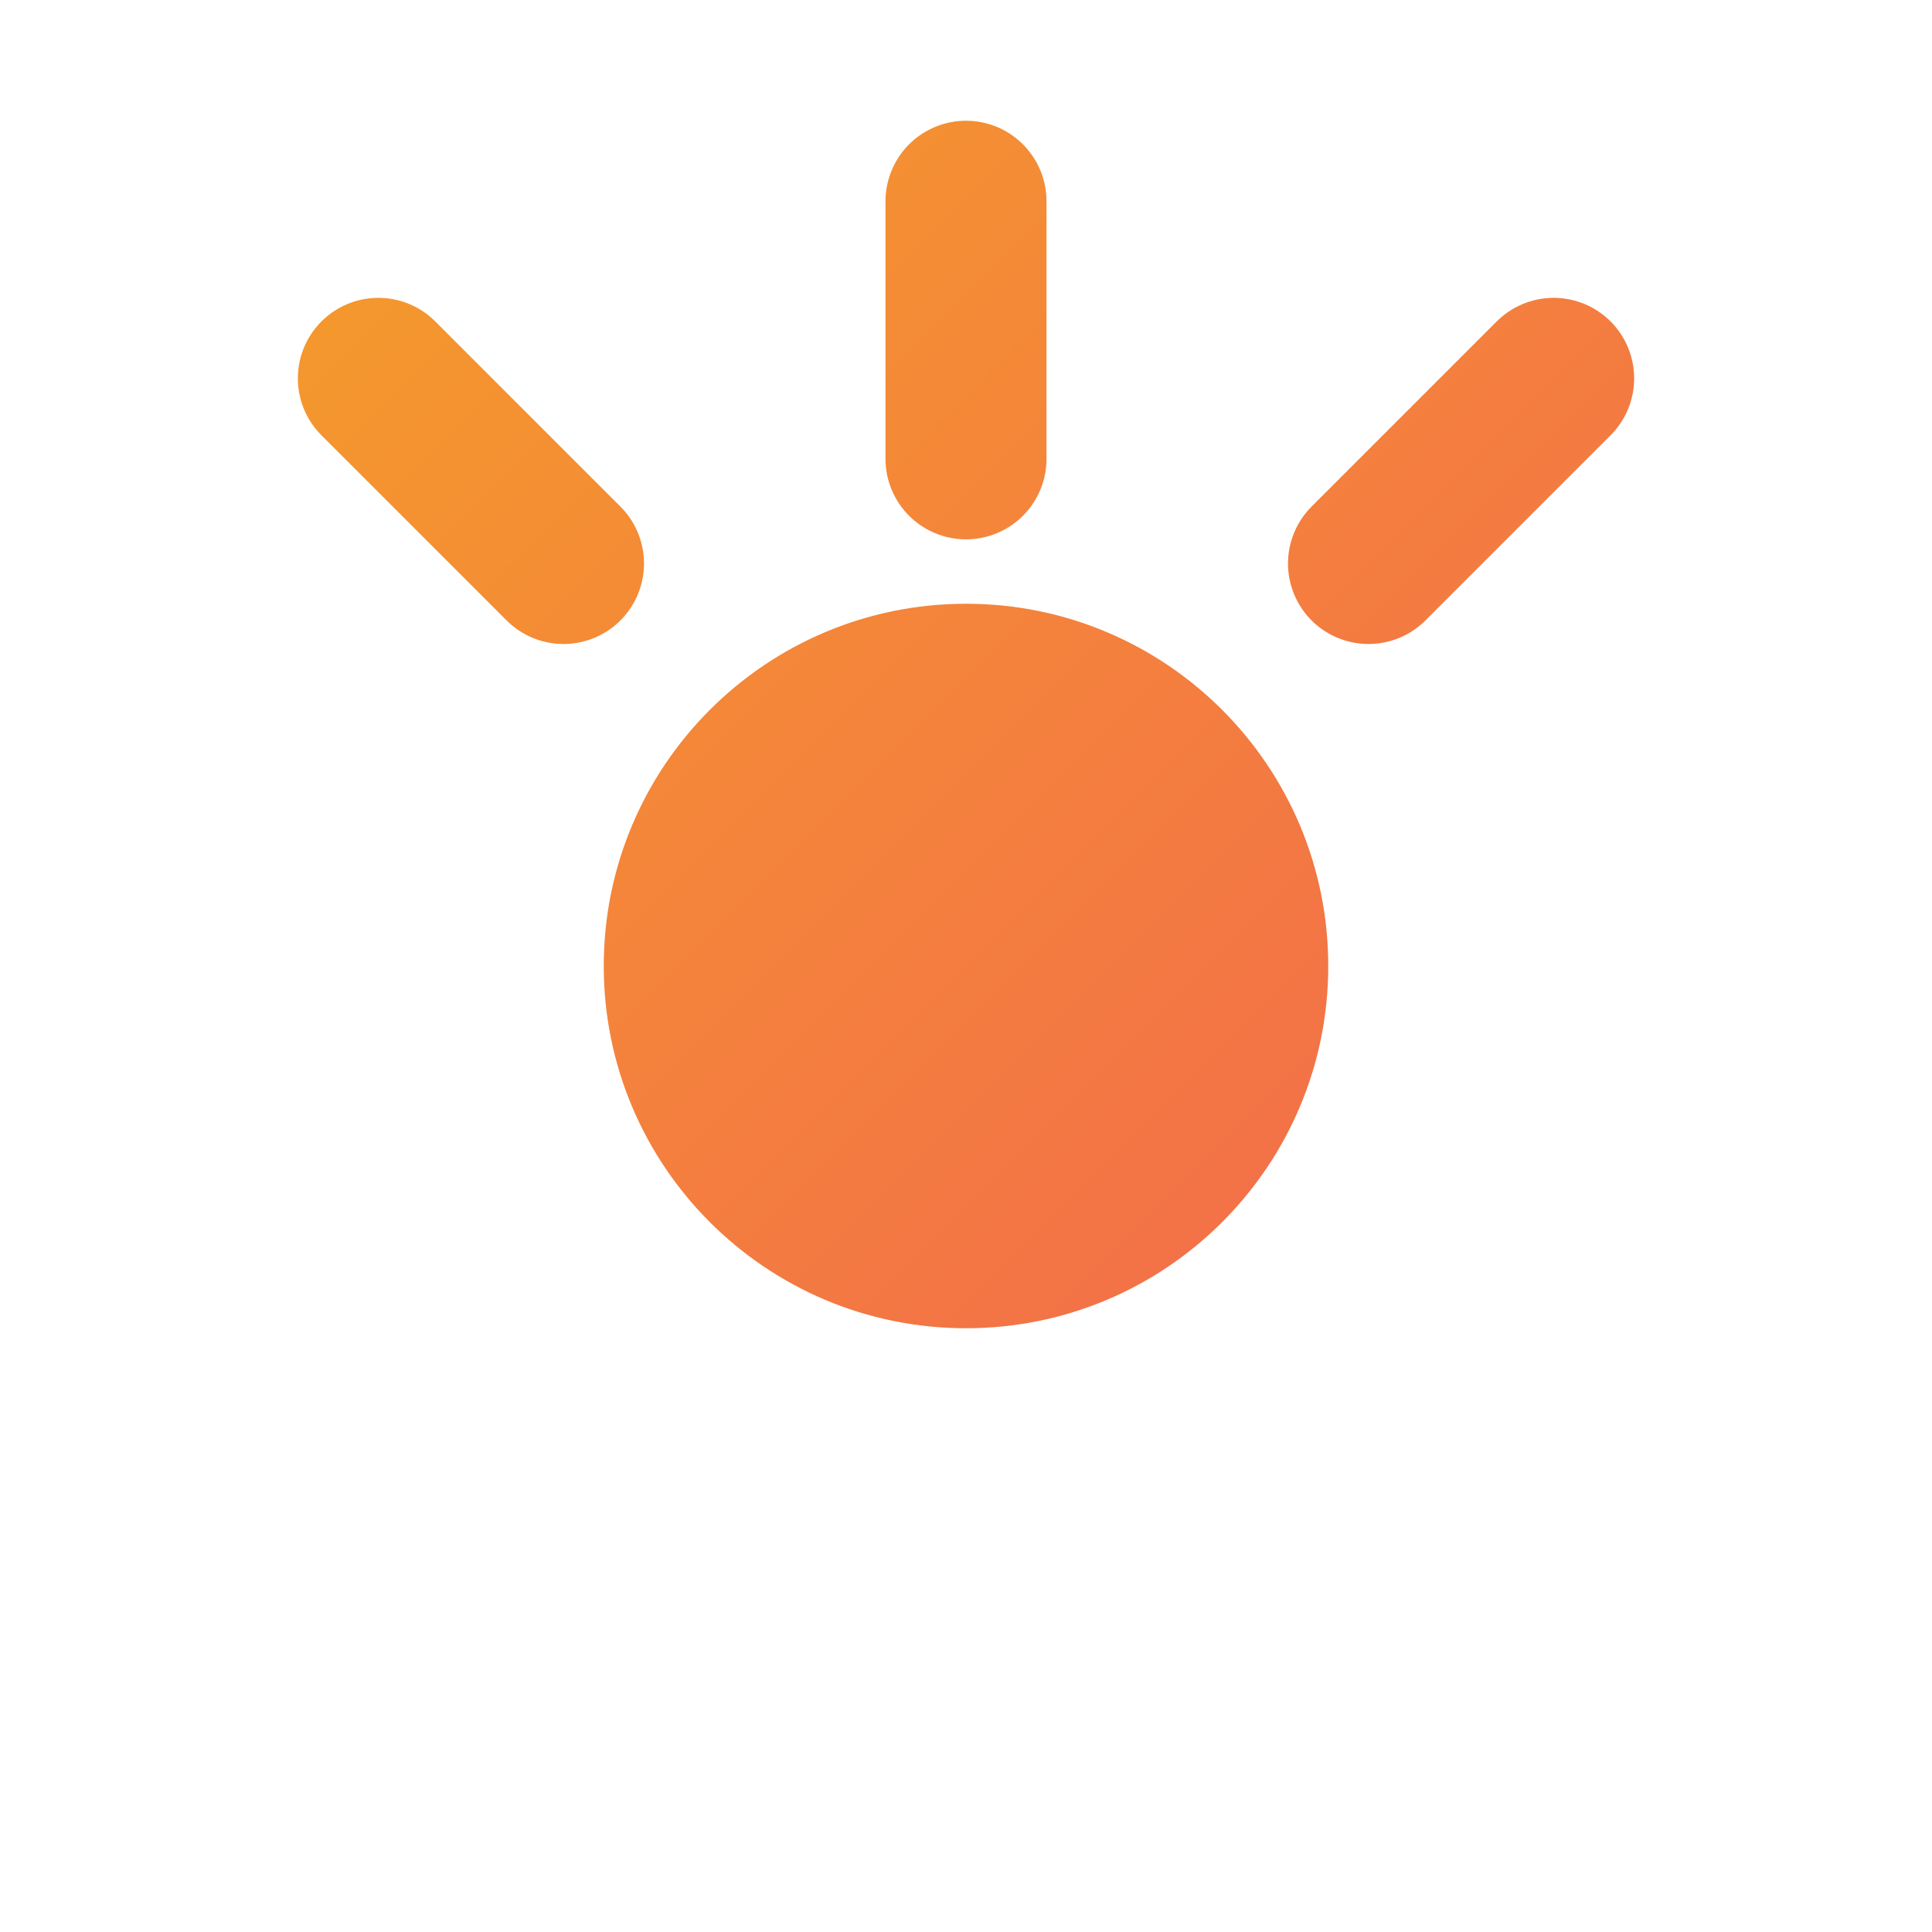
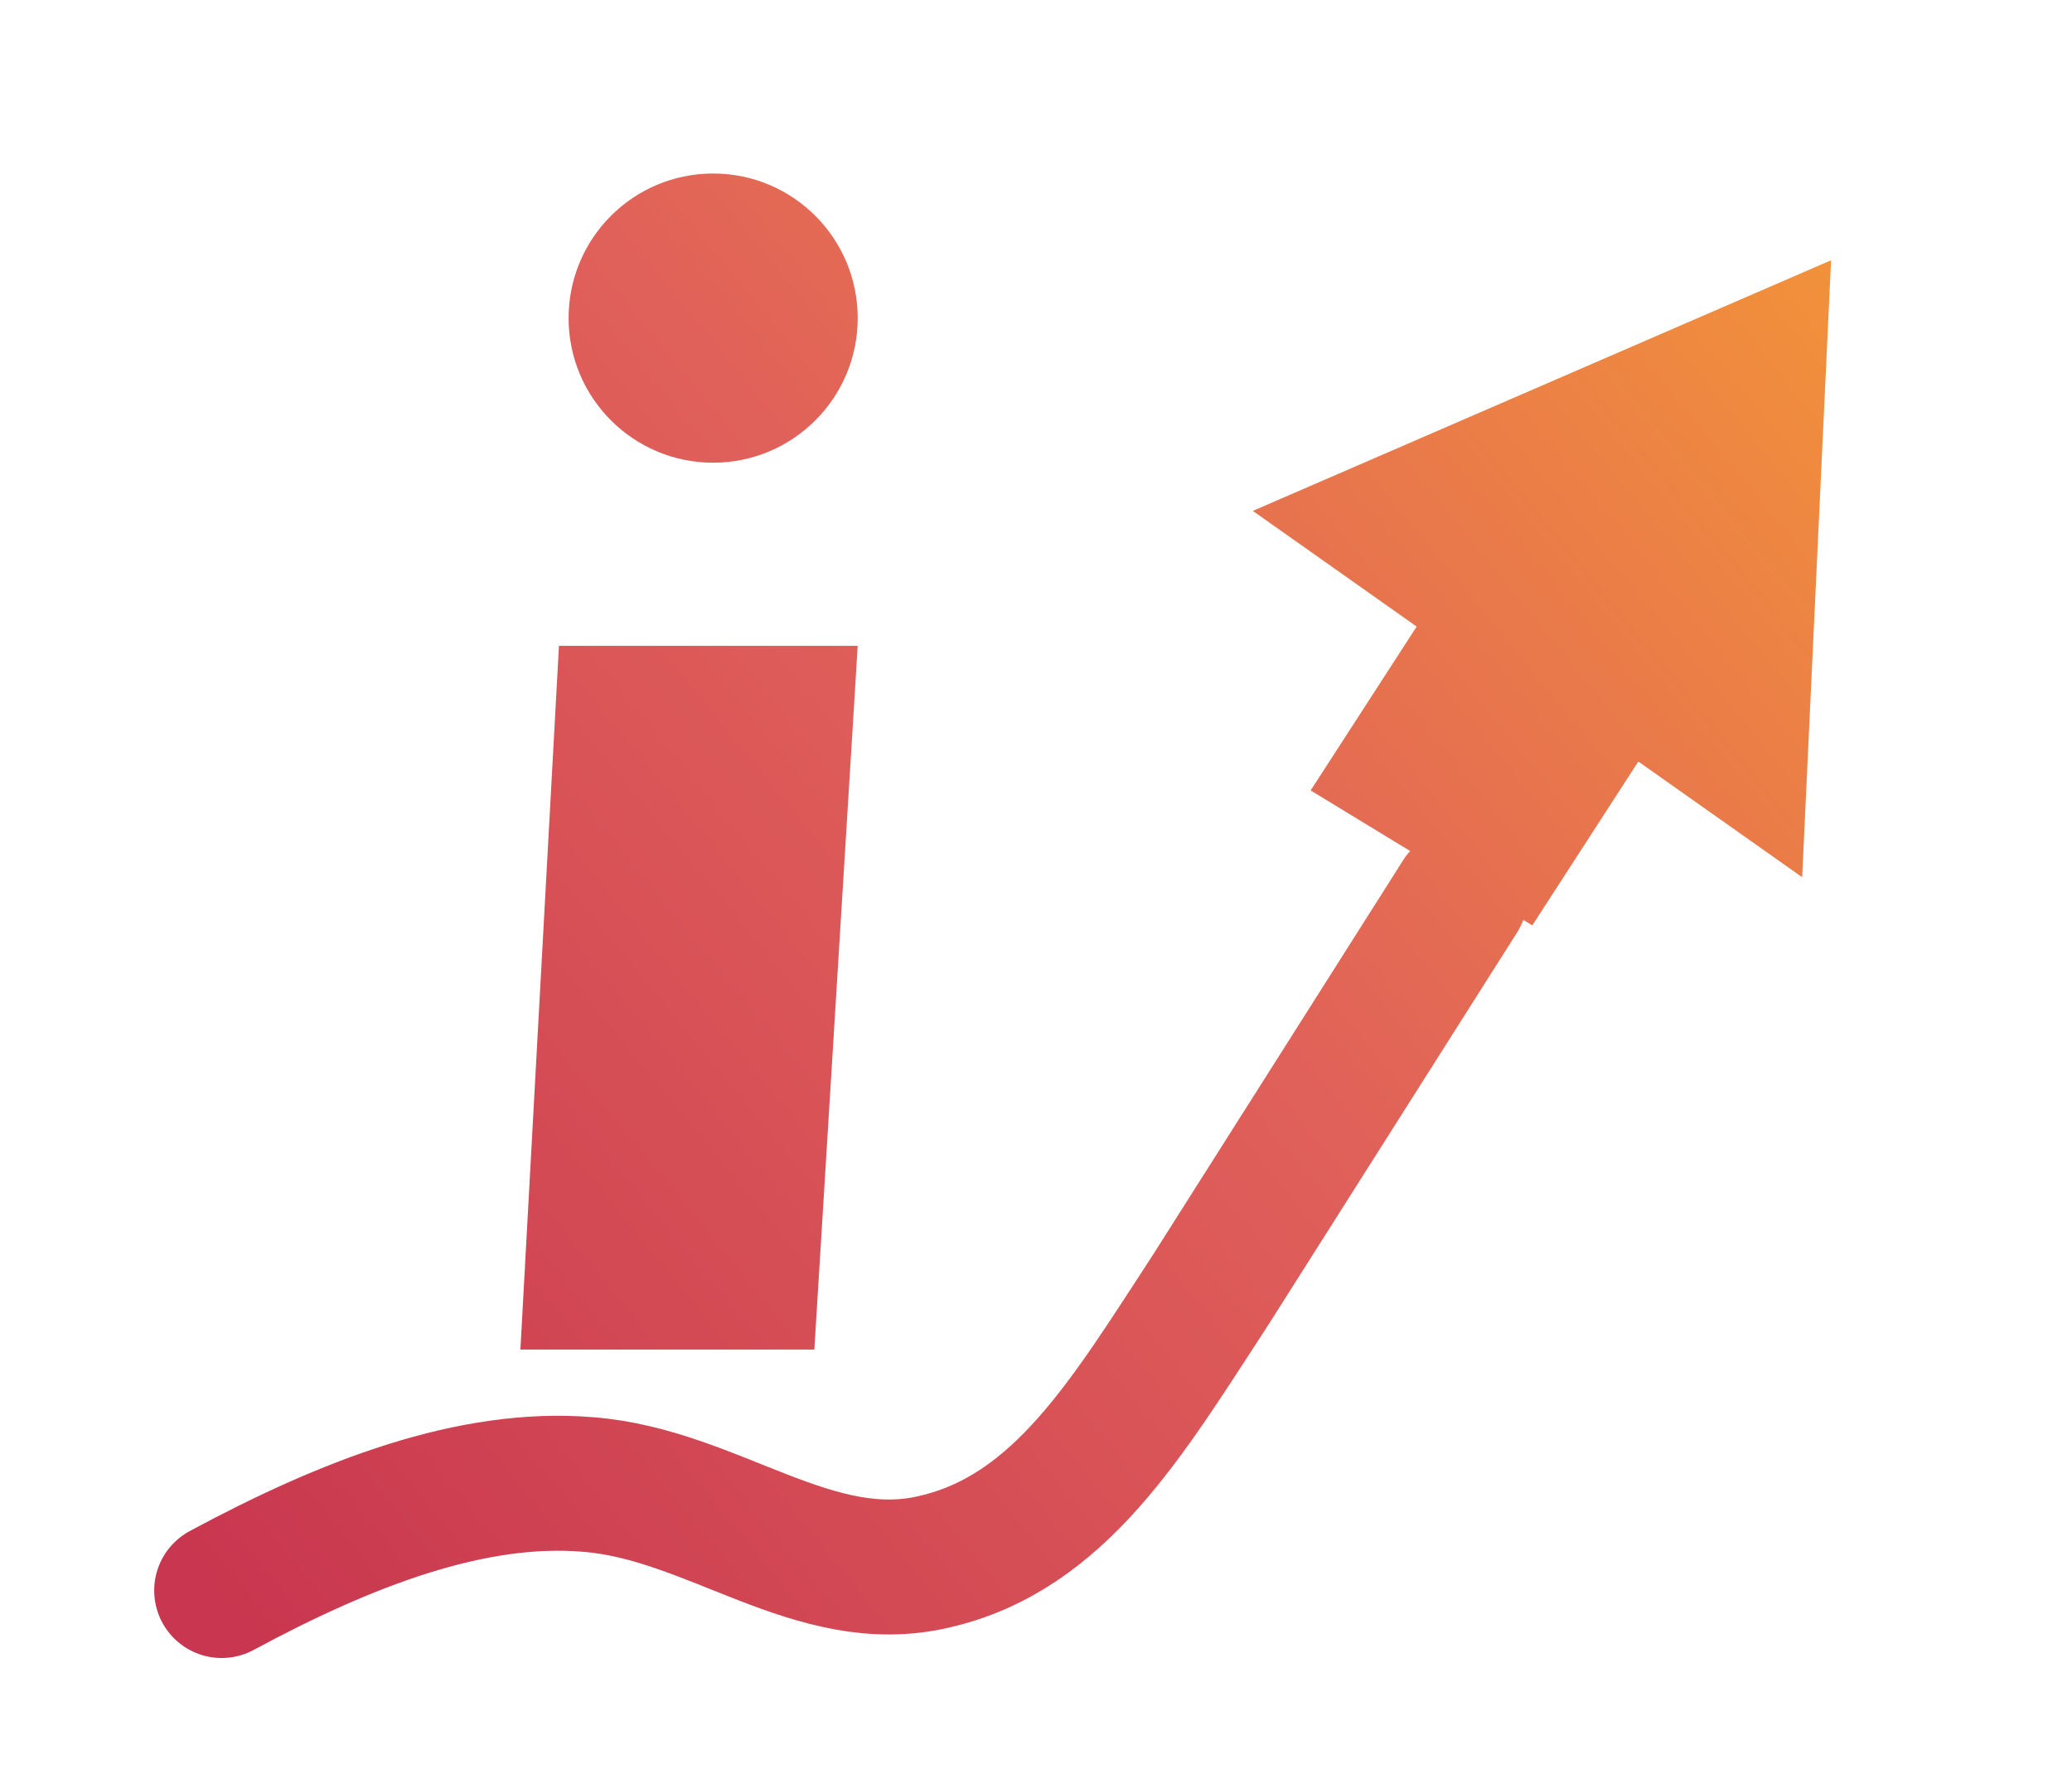
- <svg xmlns="http://www.w3.org/2000/svg" viewBox="0 0 24 24" fill="none">
+ <svg xmlns="http://www.w3.org/2000/svg" viewBox="13 11 43 37" fill="none">
  <defs>
-     <linearGradient id="irr-solar" x1="0" y1="0" x2="24" y2="24" gradientUnits="userSpaceOnUse">
-       <stop stop-color="#F5A524" />
-       <stop offset="1" stop-color="#F2545B" />
+     <linearGradient id="g" x1="17" y1="44" x2="51" y2="16" gradientUnits="userSpaceOnUse">
+       <stop stop-color="#C8364F" />
+       <stop offset=".55" stop-color="#E0605A" />
+       <stop offset="1" stop-color="#F2923A" />
    </linearGradient>
  </defs>
-   <circle cx="12" cy="12" r="4.5" fill="url(#irr-solar)" />
-   <g stroke="url(#irr-solar)" stroke-width="2" stroke-linecap="round">
-     <path d="M12 2.5v3.2" />
-     <path d="M4.7 4.7l2.3 2.3" />
-     <path d="M19.3 4.7L17 7" />
-   </g>
+   <circle cx="27.8" cy="17.6" r="3" fill="url(#g)" />
+   <path d="M24.6 24.4h6.2l-.9 14.6h-6.1z" fill="url(#g)" />
+   <path d="M17.6 44c2.6-1.4 5.2-2.4 7.6-2.2 2.6.2 4.7 2.2 7.2 1.6 2.6-.6 4-3 5.7-5.6l5.2-8.2" stroke="url(#g)" stroke-width="2.8" stroke-linecap="round" stroke-linejoin="round" />
+   <path d="M51 16.4l-12 5.2 3.4 2.4-2.2 3.4 4.6 2.8 2.2-3.4 3.4 2.4z" fill="url(#g)" />
</svg>
